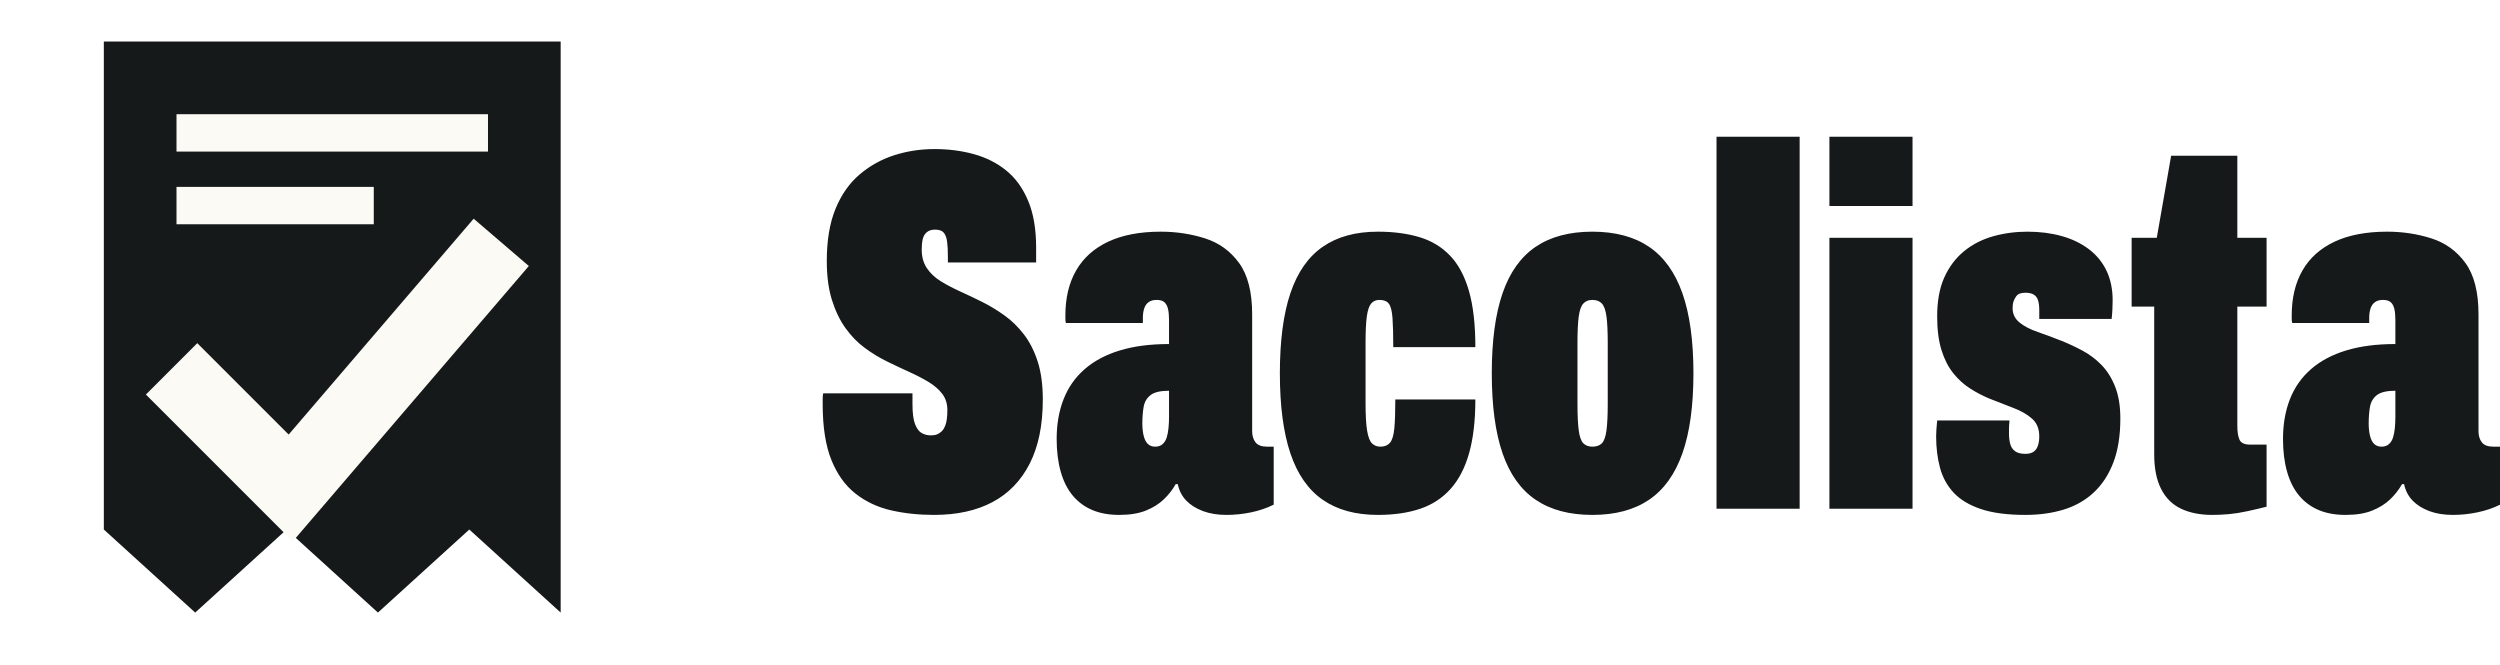
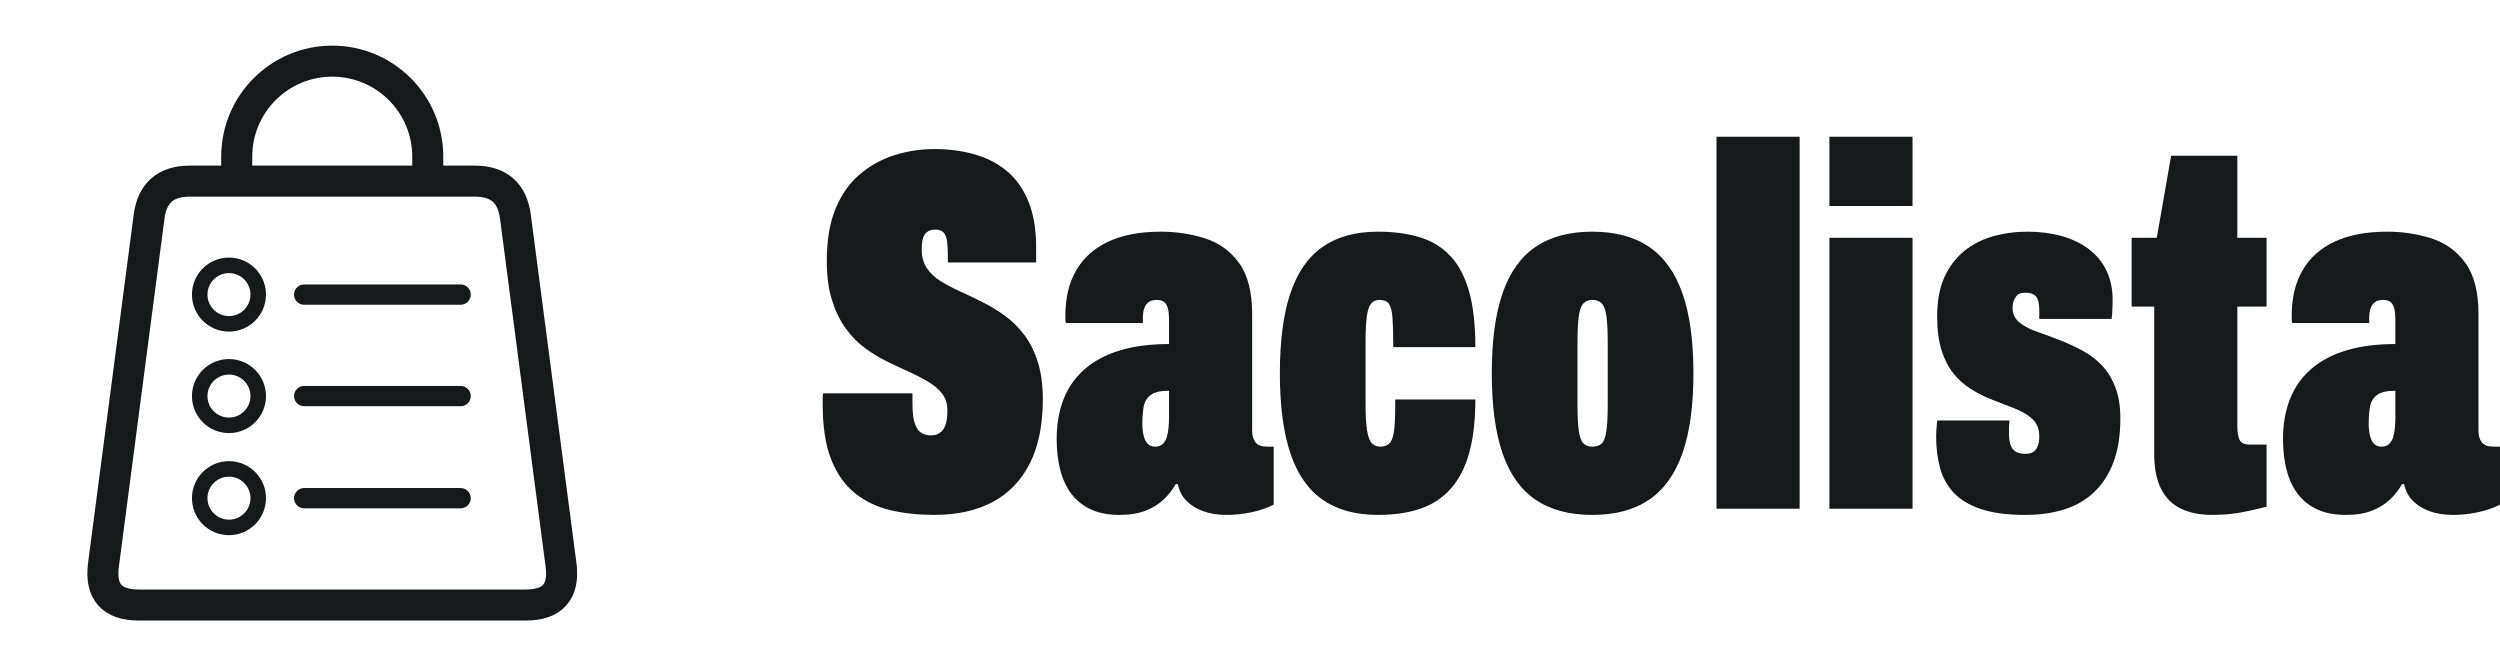
<svg xmlns="http://www.w3.org/2000/svg" viewBox="0 0 240.785 64" width="240.785" height="64" role="img" aria-label="Sacolista">
  <g>
-     <path d="M10 4 H54 V59 L45.20 51 L36.40 59 L27.60 51 L18.80 59 L10.00 51 Z" fill="#15191A" />
-     <rect x="17" y="11" width="30" height="3.6" fill="#FBFAF5" />
-     <rect x="17" y="18" width="19" height="3.6" fill="#FBFAF5" />
-     <path d="M19 38 L28 47 L46 26" fill="none" stroke="#FBFAF5" stroke-width="7" stroke-linecap="square" stroke-linejoin="miter" />
+     <g transform="translate(-4.8 -3.54) scale(.115)">
+       <g fill="none" stroke="#15191A" stroke-linecap="round" stroke-linejoin="round">
+         <path d="M166.6 212.2Q170.5 182.5 200.5 182.5L439.5 182.5Q469.5 182.5 473.4 212.2L511.6 503.8Q516.0 537.5 482.0 537.5L158.0 537.5Q124.0 537.5 128.4 503.8Z" stroke-width="26" />
+         <path d="M240 176V162A80 80 0 0 1 400 162V176" stroke-width="26" stroke-linecap="butt" />
+         <circle cx="233.5" cy="277.5" r="24.5" stroke-width="13" />
+         <circle cx="233.5" cy="362.5" r="24.5" stroke-width="13" />
+         <circle cx="233.5" cy="448" r="24.5" stroke-width="13" />
+         <path d="M296.5 277.5H427.5M296.5 362.5H427.5M296.5 448H427.5" stroke-width="17" />
+       </g>
+     </g>
  </g>
  <path transform="translate(78.00 49.00) scale(0.04942)" d="M242 12Q197 12 158.0 3.0Q119 -6 89.0 -29.5Q59 -53 42.0 -95.0Q25 -137 25 -204Q25 -206 25.0 -213.5Q25 -221 26 -225H200Q200 -220 200.0 -214.5Q200 -209 200 -204Q200 -178 205.0 -165.0Q210 -152 218.0 -147.5Q226 -143 236 -143Q243 -143 248.0 -145.0Q253 -147 257.0 -151.0Q261 -155 263.5 -161.0Q266 -167 267.0 -175.0Q268 -183 268 -192Q268 -211 258.0 -224.0Q248 -237 231.5 -247.0Q215 -257 194.0 -266.5Q173 -276 150.5 -287.0Q128 -298 107.0 -313.5Q86 -329 69.5 -352.0Q53 -375 43.0 -407.0Q33 -439 33 -483Q33 -543 50.0 -584.5Q67 -626 97.0 -651.5Q127 -677 164.5 -689.0Q202 -701 243 -701Q284 -701 320.0 -691.0Q356 -681 383.0 -659.0Q410 -637 425.5 -600.0Q441 -563 441 -509V-480H269V-492Q269 -509 267.5 -520.5Q266 -532 261.0 -538.0Q256 -544 244 -544Q234 -544 228.0 -539.0Q222 -534 220.0 -525.5Q218 -517 218 -505Q218 -484 228.0 -469.0Q238 -454 255.0 -443.5Q272 -433 293.0 -423.5Q314 -414 336.0 -403.0Q358 -392 379.0 -377.0Q400 -362 417.0 -340.0Q434 -318 444.0 -287.0Q454 -256 454 -213Q454 -138 428.5 -88.0Q403 -38 356.0 -13.0Q309 12 242 12Z M603 12Q573 12 550.5 2.5Q528 -7 512.5 -25.5Q497 -44 489.0 -72.0Q481 -100 481 -136Q481 -179 494.5 -213.5Q508 -248 535.5 -272.0Q563 -296 604.0 -308.5Q645 -321 700 -321V-368Q700 -381 698.0 -389.5Q696 -398 691.0 -402.5Q686 -407 676 -407Q666 -407 660.0 -402.5Q654 -398 651.5 -390.0Q649 -382 649 -372V-362H499Q498 -366 498.0 -369.5Q498 -373 498 -377Q498 -428 519.0 -464.5Q540 -501 581.5 -520.5Q623 -540 684 -540Q729 -540 770.0 -527.0Q811 -514 836.5 -479.0Q862 -444 862 -379V-151Q862 -138 868.5 -129.5Q875 -121 891 -121H904V-8Q884 2 860.0 7.0Q836 12 812 12Q786 12 766.0 4.5Q746 -3 733.5 -16.0Q721 -29 717 -48H713Q704 -32 690.0 -18.5Q676 -5 655.0 3.5Q634 12 603 12ZM673 -121Q682 -121 687.5 -126.0Q693 -131 695.5 -139.0Q698 -147 699.0 -157.5Q700 -168 700 -179V-230Q675 -230 664.0 -221.5Q653 -213 650.5 -198.5Q648 -184 648 -166Q648 -153 650.5 -142.5Q653 -132 658.5 -126.5Q664 -121 673 -121Z M1107 12Q1042 12 999.5 -17.5Q957 -47 936.5 -108.0Q916 -169 916 -264Q916 -359 936.5 -420.0Q957 -481 999.5 -510.5Q1042 -540 1107 -540Q1152 -540 1187.5 -529.5Q1223 -519 1247.5 -493.5Q1272 -468 1284.5 -424.5Q1297 -381 1297 -315H1137Q1137 -352 1135.5 -372.0Q1134 -392 1128.5 -399.5Q1123 -407 1110 -407Q1100 -407 1094.0 -400.0Q1088 -393 1085.5 -375.0Q1083 -357 1083 -322V-205Q1083 -171 1086.0 -152.5Q1089 -134 1095.5 -127.5Q1102 -121 1112 -121Q1124 -121 1130.5 -128.5Q1137 -136 1139.0 -156.0Q1141 -176 1141 -213H1297Q1297 -152 1285.0 -109.0Q1273 -66 1249.0 -39.0Q1225 -12 1189.5 0.0Q1154 12 1107 12Z M1525 12Q1458 12 1414.5 -17.5Q1371 -47 1350.0 -108.0Q1329 -169 1329 -264Q1329 -359 1350.0 -420.0Q1371 -481 1414.5 -510.5Q1458 -540 1525 -540Q1592 -540 1635.5 -510.5Q1679 -481 1700.5 -420.0Q1722 -359 1722 -264Q1722 -169 1700.5 -108.0Q1679 -47 1635.5 -17.5Q1592 12 1525 12ZM1525 -121Q1537 -121 1543.5 -127.5Q1550 -134 1552.5 -152.5Q1555 -171 1555 -205V-322Q1555 -357 1552.5 -375.0Q1550 -393 1543.5 -400.0Q1537 -407 1525 -407Q1514 -407 1507.5 -400.0Q1501 -393 1498.5 -375.0Q1496 -357 1496 -322V-205Q1496 -171 1498.5 -152.5Q1501 -134 1507.5 -127.5Q1514 -121 1525 -121Z M1767 0V-725H1929V0Z M1987 -590V-725H2149V-590ZM1987 0V-528H2149V0Z M2369 12Q2316 12 2282.0 0.5Q2248 -11 2229.0 -31.5Q2210 -52 2202.5 -80.0Q2195 -108 2195 -141Q2195 -145 2195.5 -154.0Q2196 -163 2197 -172H2338Q2337 -162 2337.0 -157.0Q2337 -152 2337 -146Q2337 -135 2339.5 -126.0Q2342 -117 2349.0 -112.0Q2356 -107 2369 -107Q2378 -107 2384.0 -110.5Q2390 -114 2393.0 -122.0Q2396 -130 2396 -141Q2396 -163 2382.0 -175.5Q2368 -188 2345.5 -196.5Q2323 -205 2298 -215Q2279 -223 2261.0 -234.5Q2243 -246 2228.5 -264.0Q2214 -282 2205.5 -309.0Q2197 -336 2197 -375Q2197 -420 2211.0 -451.0Q2225 -482 2249.5 -502.0Q2274 -522 2306.0 -531.0Q2338 -540 2373 -540Q2409 -540 2439.5 -531.5Q2470 -523 2492.5 -506.0Q2515 -489 2527.0 -464.0Q2539 -439 2539 -406Q2539 -398 2538.5 -388.0Q2538 -378 2537 -370H2396V-387Q2396 -399 2393.5 -406.5Q2391 -414 2385.0 -417.5Q2379 -421 2369 -421Q2363 -421 2358.5 -419.5Q2354 -418 2351.0 -414.0Q2348 -410 2346.0 -404.5Q2344 -399 2344 -391Q2344 -374 2357.5 -363.0Q2371 -352 2393.0 -344.5Q2415 -337 2440 -327Q2460 -319 2480.5 -308.0Q2501 -297 2517.5 -280.0Q2534 -263 2544.0 -237.5Q2554 -212 2554 -176Q2554 -126 2540.5 -90.5Q2527 -55 2502.5 -32.0Q2478 -9 2444.0 1.5Q2410 12 2369 12Z M2733 12Q2698 12 2672.5 0.0Q2647 -12 2633.5 -38.5Q2620 -65 2620 -106V-394H2576V-528H2625L2653 -688H2782V-528H2839V-394H2782V-162Q2782 -143 2786.5 -134.0Q2791 -125 2807 -125H2839V-4Q2819 1 2800.5 5.0Q2782 9 2765.5 10.5Q2749 12 2733 12Z M2993 12Q2963 12 2940.5 2.5Q2918 -7 2902.5 -25.5Q2887 -44 2879.0 -72.0Q2871 -100 2871 -136Q2871 -179 2884.5 -213.5Q2898 -248 2925.5 -272.0Q2953 -296 2994.0 -308.5Q3035 -321 3090 -321V-368Q3090 -381 3088.0 -389.5Q3086 -398 3081.0 -402.5Q3076 -407 3066 -407Q3056 -407 3050.0 -402.5Q3044 -398 3041.5 -390.0Q3039 -382 3039 -372V-362H2889Q2888 -366 2888.0 -369.5Q2888 -373 2888 -377Q2888 -428 2909.0 -464.5Q2930 -501 2971.5 -520.5Q3013 -540 3074 -540Q3119 -540 3160.0 -527.0Q3201 -514 3226.5 -479.0Q3252 -444 3252 -379V-151Q3252 -138 3258.5 -129.5Q3265 -121 3281 -121H3294V-8Q3274 2 3250.0 7.0Q3226 12 3202 12Q3176 12 3156.0 4.5Q3136 -3 3123.5 -16.0Q3111 -29 3107 -48H3103Q3094 -32 3080.0 -18.5Q3066 -5 3045.0 3.5Q3024 12 2993 12ZM3063 -121Q3072 -121 3077.5 -126.0Q3083 -131 3085.5 -139.0Q3088 -147 3089.0 -157.5Q3090 -168 3090 -179V-230Q3065 -230 3054.0 -221.5Q3043 -213 3040.5 -198.5Q3038 -184 3038 -166Q3038 -153 3040.5 -142.5Q3043 -132 3048.5 -126.5Q3054 -121 3063 -121Z" fill="#15191A" />
</svg>
